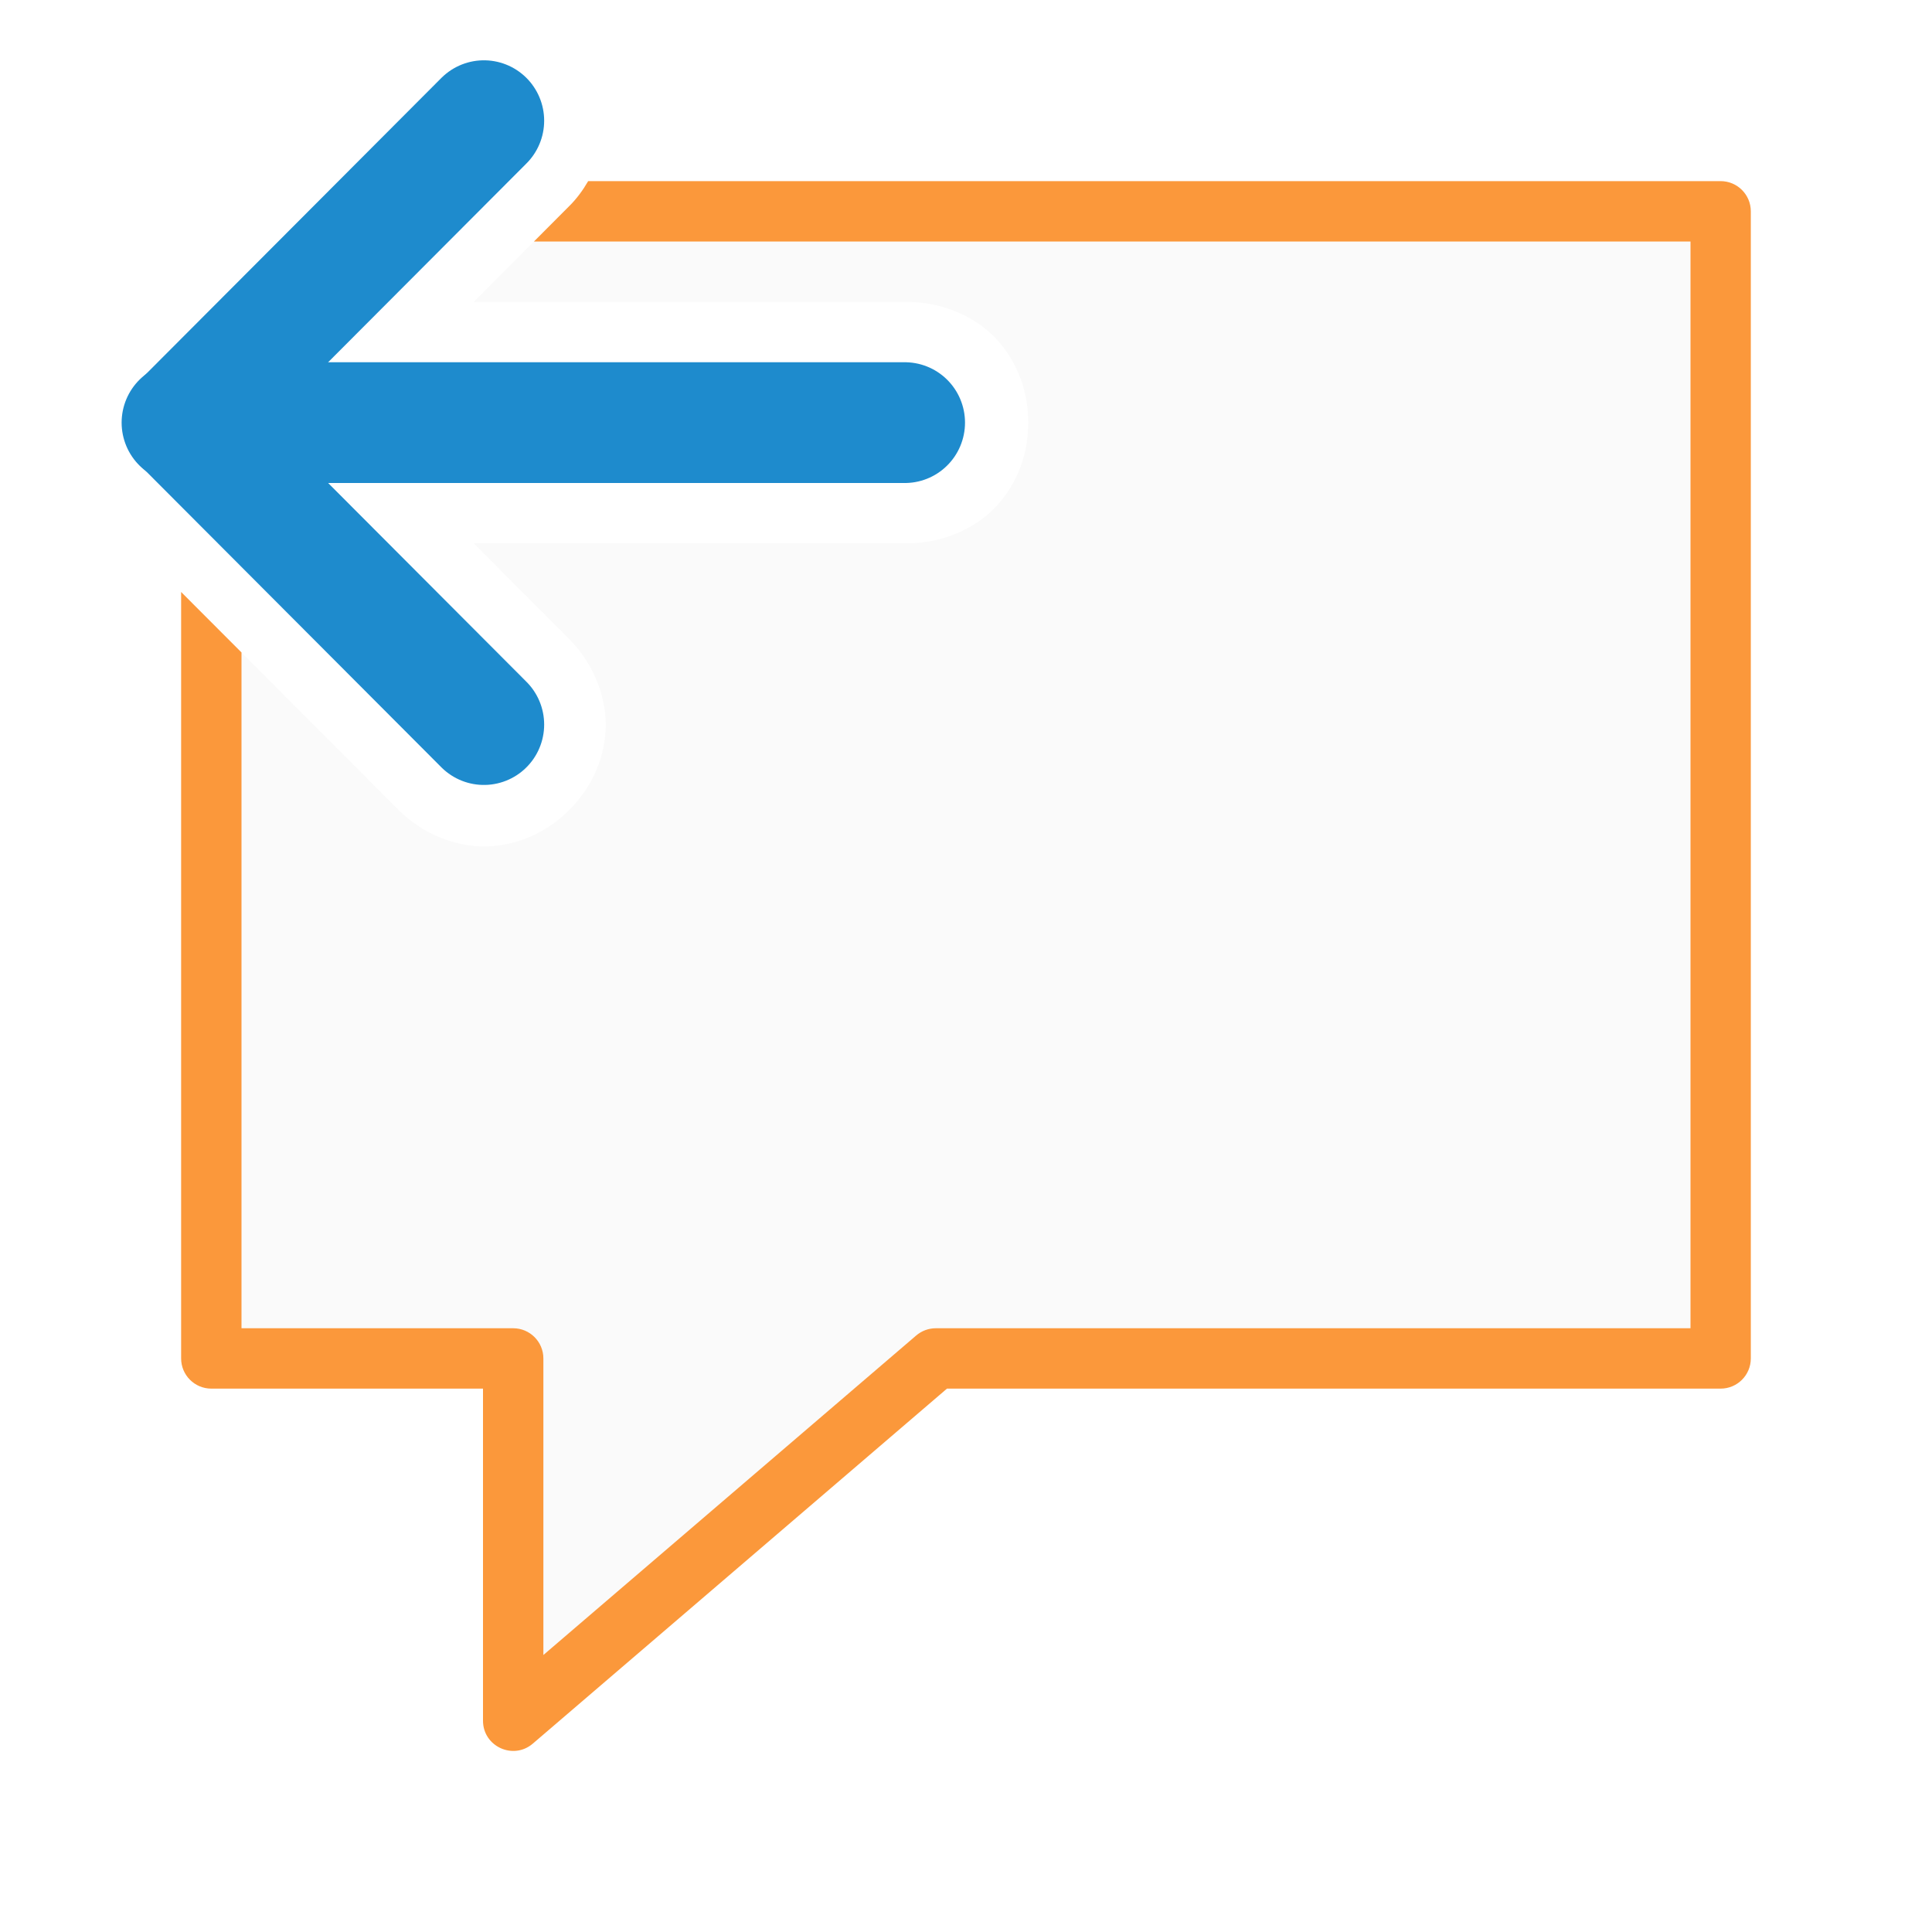
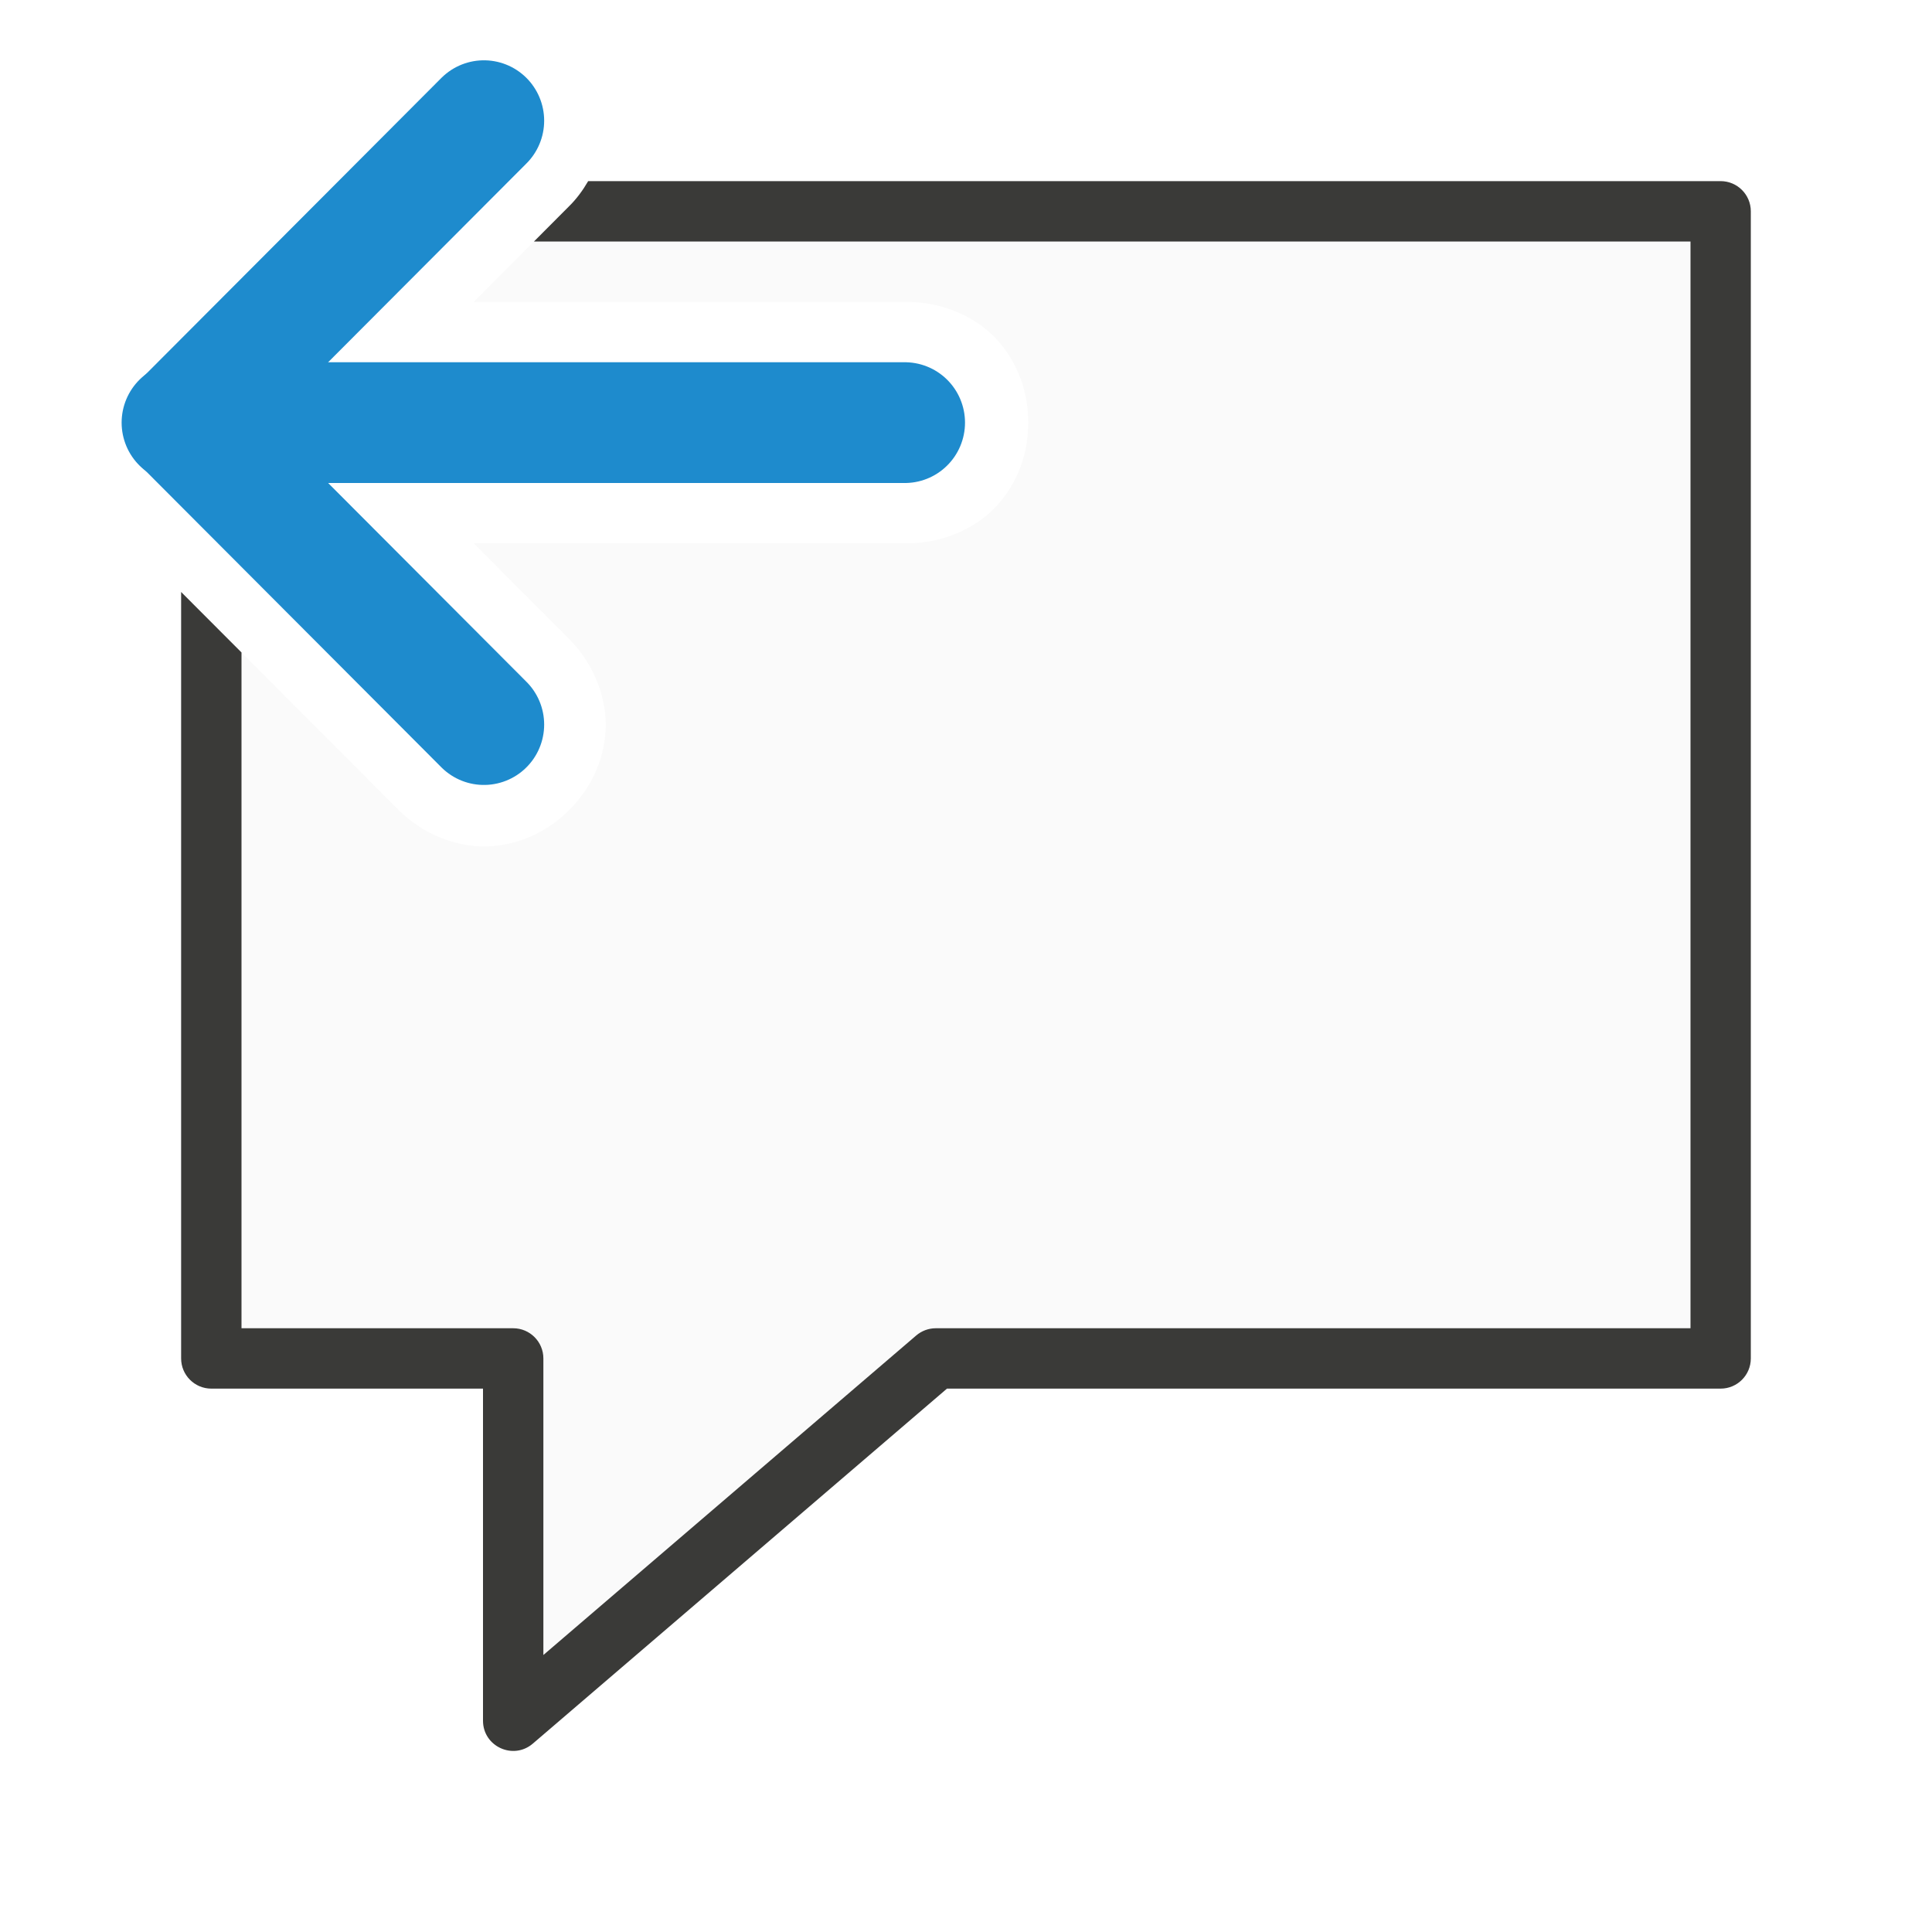
<svg xmlns="http://www.w3.org/2000/svg" viewBox="0 0 32 32">
  <path d="m9.342 3.5-1.498 1.502h7.143l-.045.002c.602-.028 1.196.216 1.564.615.368.4.525.898.525 1.381s-.157.981-.525 1.381c-.368.4-.963.643-1.564.615l.045.002h-7.143l1.586 1.59c.412.413.631.992.6 1.518-.031.526-.268.977-.602 1.311s-.785.569-1.311.6-1.104-.189-1.516-.602l-3.102-3.109v12.195h5v6l7-6h13v-19z" fill="#fafafa" fill-rule="evenodd" />
-   <path d="m9.742 3c-.087.15-.191.294-.322.422l-.576.578h19.156v18h-12.5c-.12 0-.235.043-.326.121l-6.174 5.291v-4.912c-0-.276-.224-.5-.5-.5h-4.5v-11.193l-1-1.002v12.695c0.0.276.224.5.5.5h4.5v5.5c0.0.428.502.658.826.379l6.859-5.879h12.814c.276-0.0.5-.224.5-.5v-19c-0-.276-.224-.5-.5-.5z" fill="#fb983b" fill-rule="evenodd" />
+   <path d="m9.742 3c-.087.15-.191.294-.322.422l-.576.578h19.156v18h-12.5c-.12 0-.235.043-.326.121l-6.174 5.291v-4.912c-0-.276-.224-.5-.5-.5h-4.5v-11.193l-1-1.002v12.695c0.0.276.224.5.5.5h4.5v5.5c0.0.428.502.658.826.379l6.859-5.879h12.814c.276-0.0.5-.224.5-.5v-19c-0-.276-.224-.5-.5-.5z" fill="#3a3a38" fill-rule="evenodd" />
  <g fill="none" stroke="#1e8bcd" stroke-linecap="round" stroke-width="2" transform="matrix(-.9977956 0 0 1.000202 31.96229 -16.00465)">
    <path d="m17.014 23h12" />
    <path d="m24 18 5 5-5 5" stroke-linejoin="round" />
  </g>
</svg>
